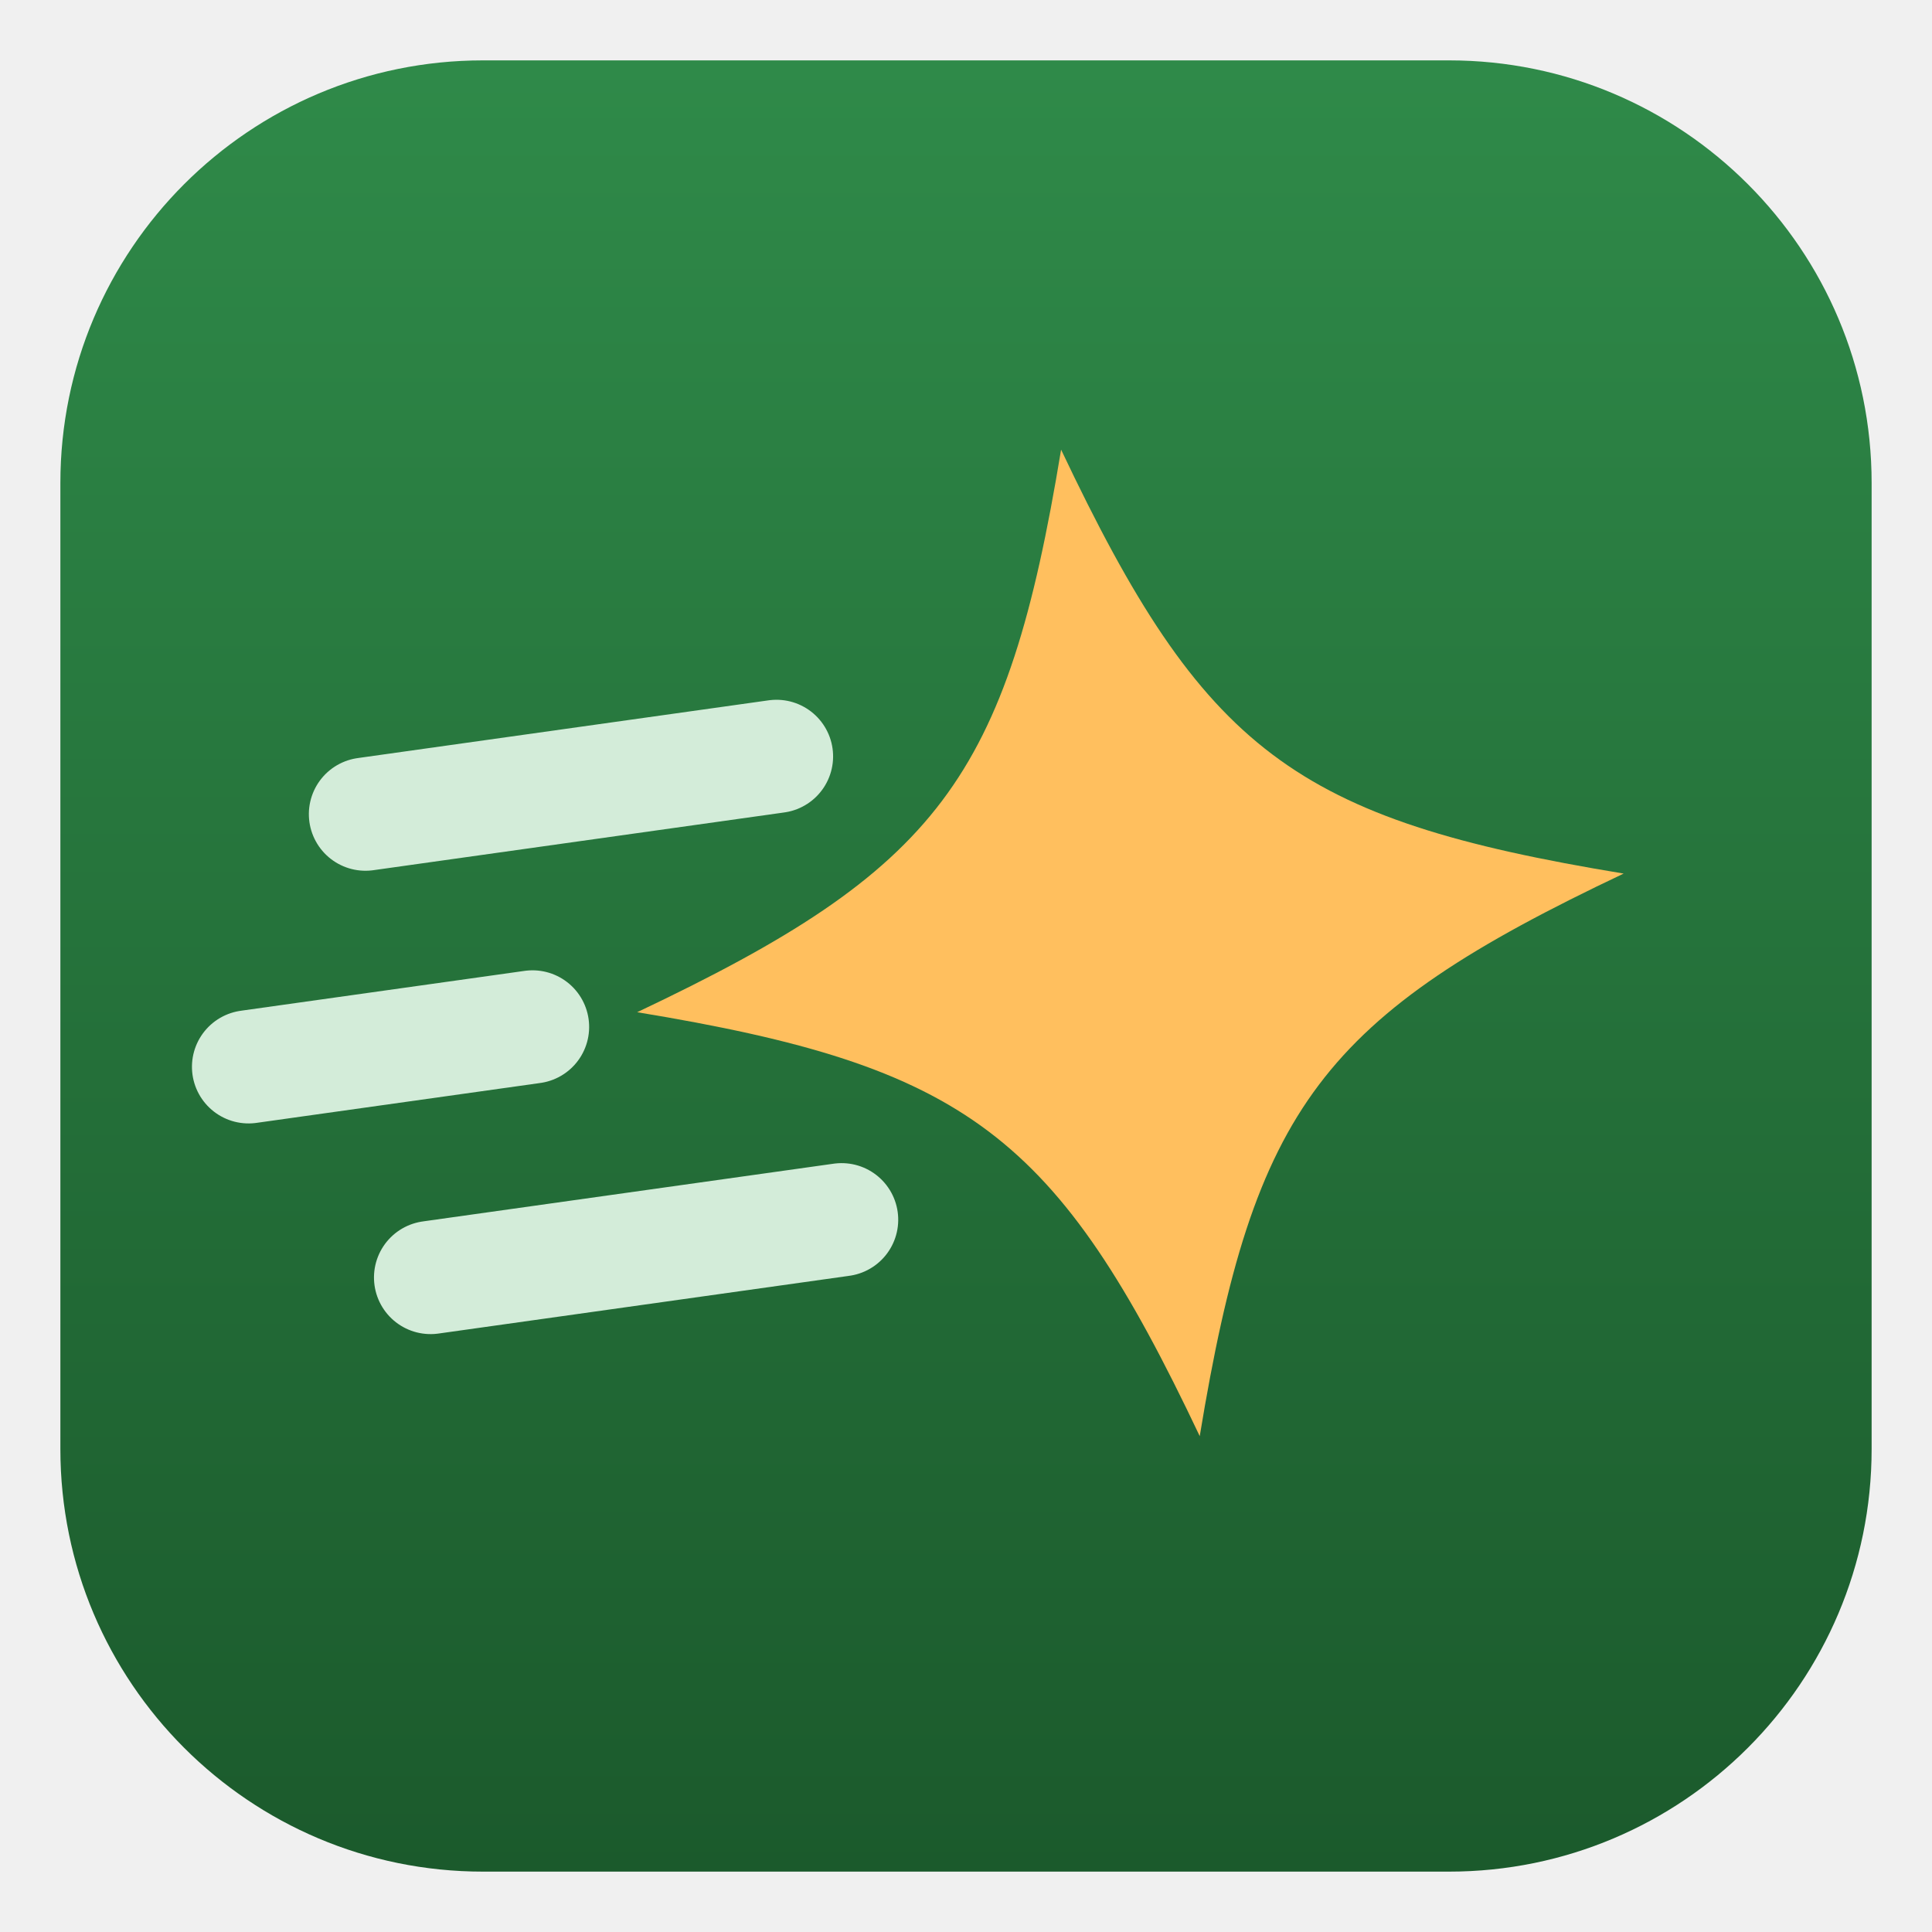
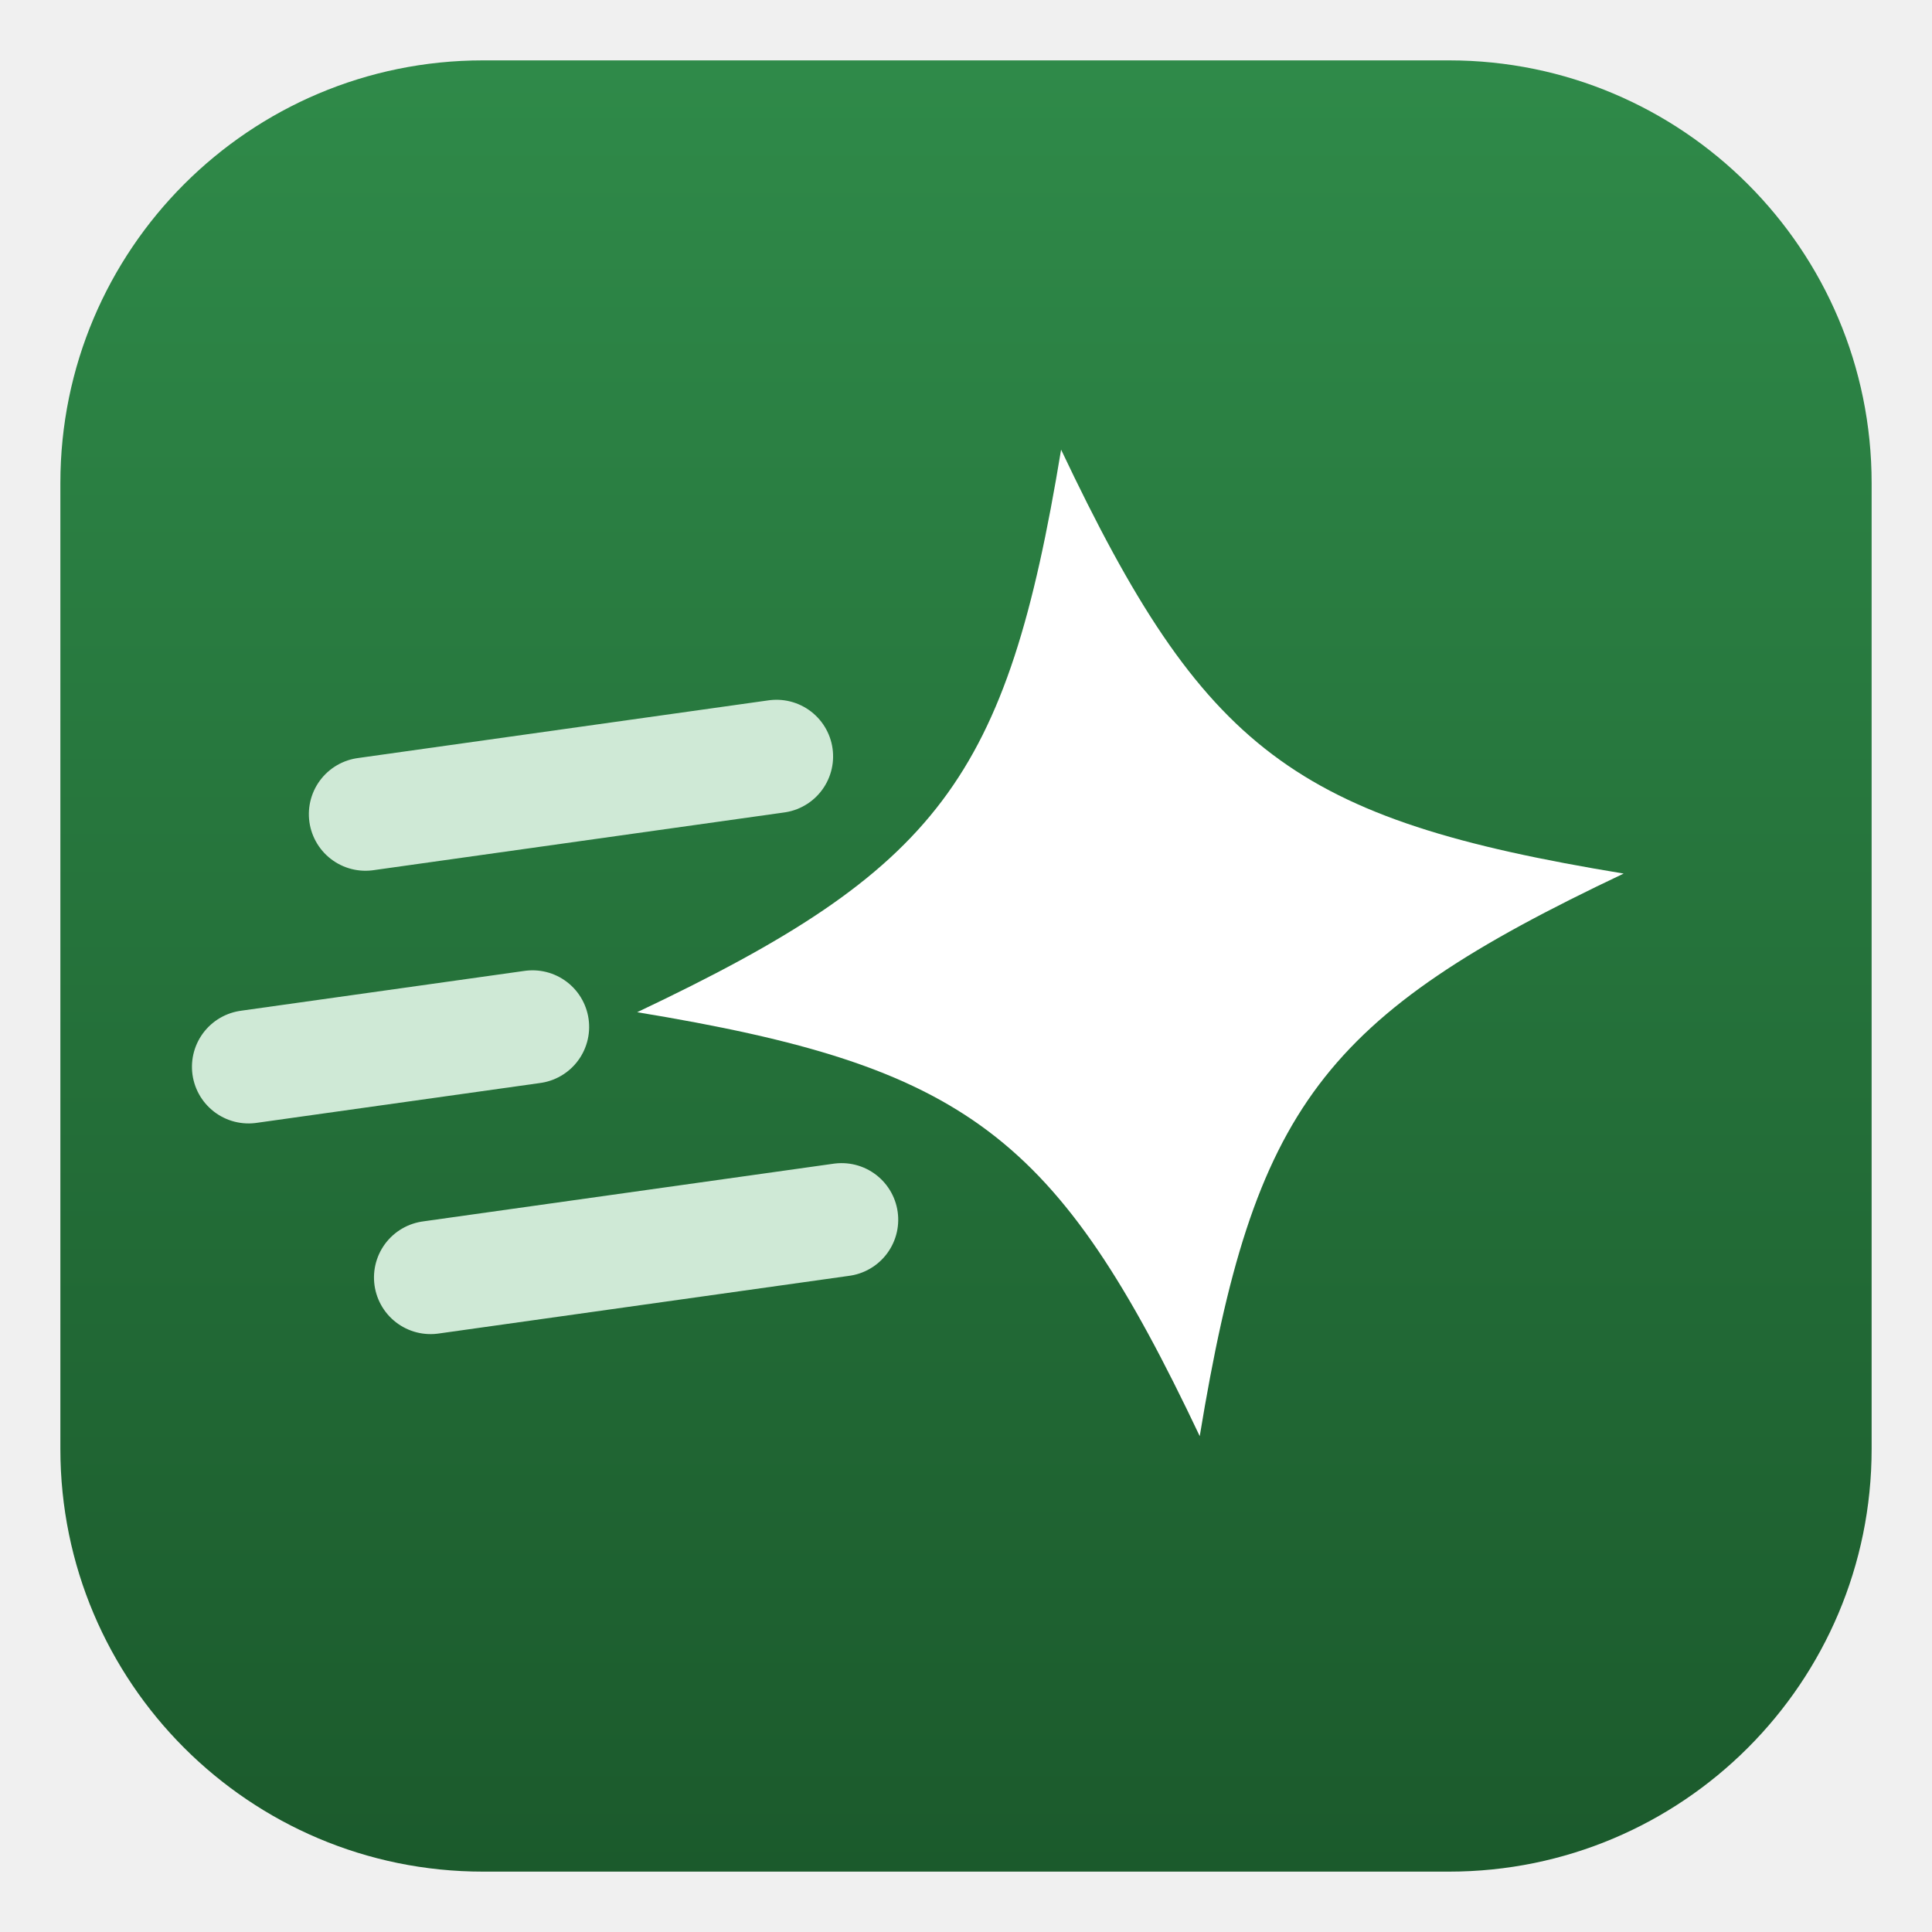
<svg xmlns="http://www.w3.org/2000/svg" viewBox="0 0 512 512" role="img" aria-label="QuickAI">
-   <linearGradient id="c2-g" x1="0" y1="0" x2="0" y2="1">
+   <linearGradient id="c7-g" x1="0" y1="0" x2="0" y2="1">
    <stop offset="0" stop-color="#2F8A49" />
    <stop offset="1" stop-color="#1B5A2C" />
  </linearGradient>
-   <rect x="16" y="16" width="480" height="480" rx="112" fill="url(#c2-g)" />
+   <rect x="16" y="16" width="480" height="480" rx="112" fill="url(#c7-g)" />
  <g transform="rotate(-8 256 256)">
-     <path d="M104 194 L214 194" stroke="#D3ECD9" stroke-width="30" stroke-linecap="round" fill="none" />
-     <path d="M64 256 L140 256" stroke="#D3ECD9" stroke-width="30" stroke-linecap="round" fill="none" />
-     <path d="M104 318 L214 318" stroke="#D3ECD9" stroke-width="30" stroke-linecap="round" fill="none" />
-     <path d="M300 124 C326.4 208.5 347.5 229.6 432 256 C347.5 282.4 326.4 303.5 300 388 C273.6 303.5 252.5 282.4 168 256 C252.5 229.6 273.6 208.5 300 124Z" fill="#FFBF5E" />
+     <path d="M104 194 L214 194" stroke="#CFE9D6" stroke-width="30" stroke-linecap="round" fill="none" />
+     <path d="M64 256 L140 256" stroke="#CFE9D6" stroke-width="30" stroke-linecap="round" fill="none" />
+     <path d="M104 318 L214 318" stroke="#CFE9D6" stroke-width="30" stroke-linecap="round" fill="none" />
+     <path d="M300 124 C326.4 208.5 347.5 229.6 432 256 C347.5 282.4 326.4 303.5 300 388 C273.6 303.5 252.5 282.4 168 256 C252.5 229.6 273.6 208.5 300 124Z" fill="#FFFFFF" />
  </g>
</svg>
